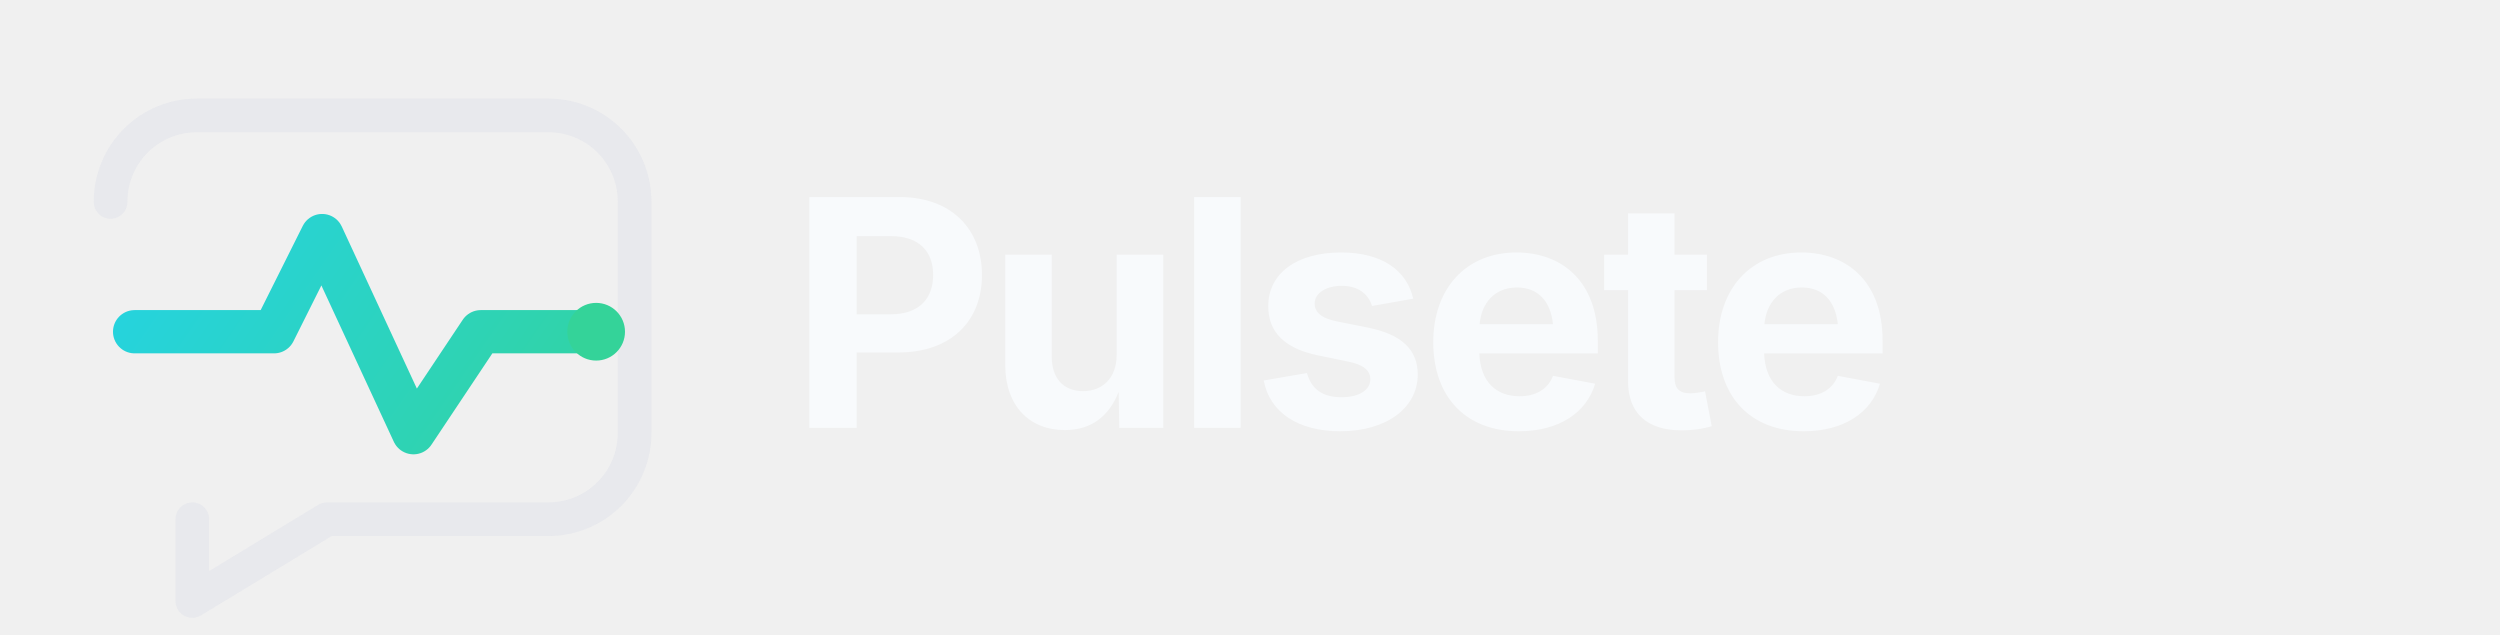
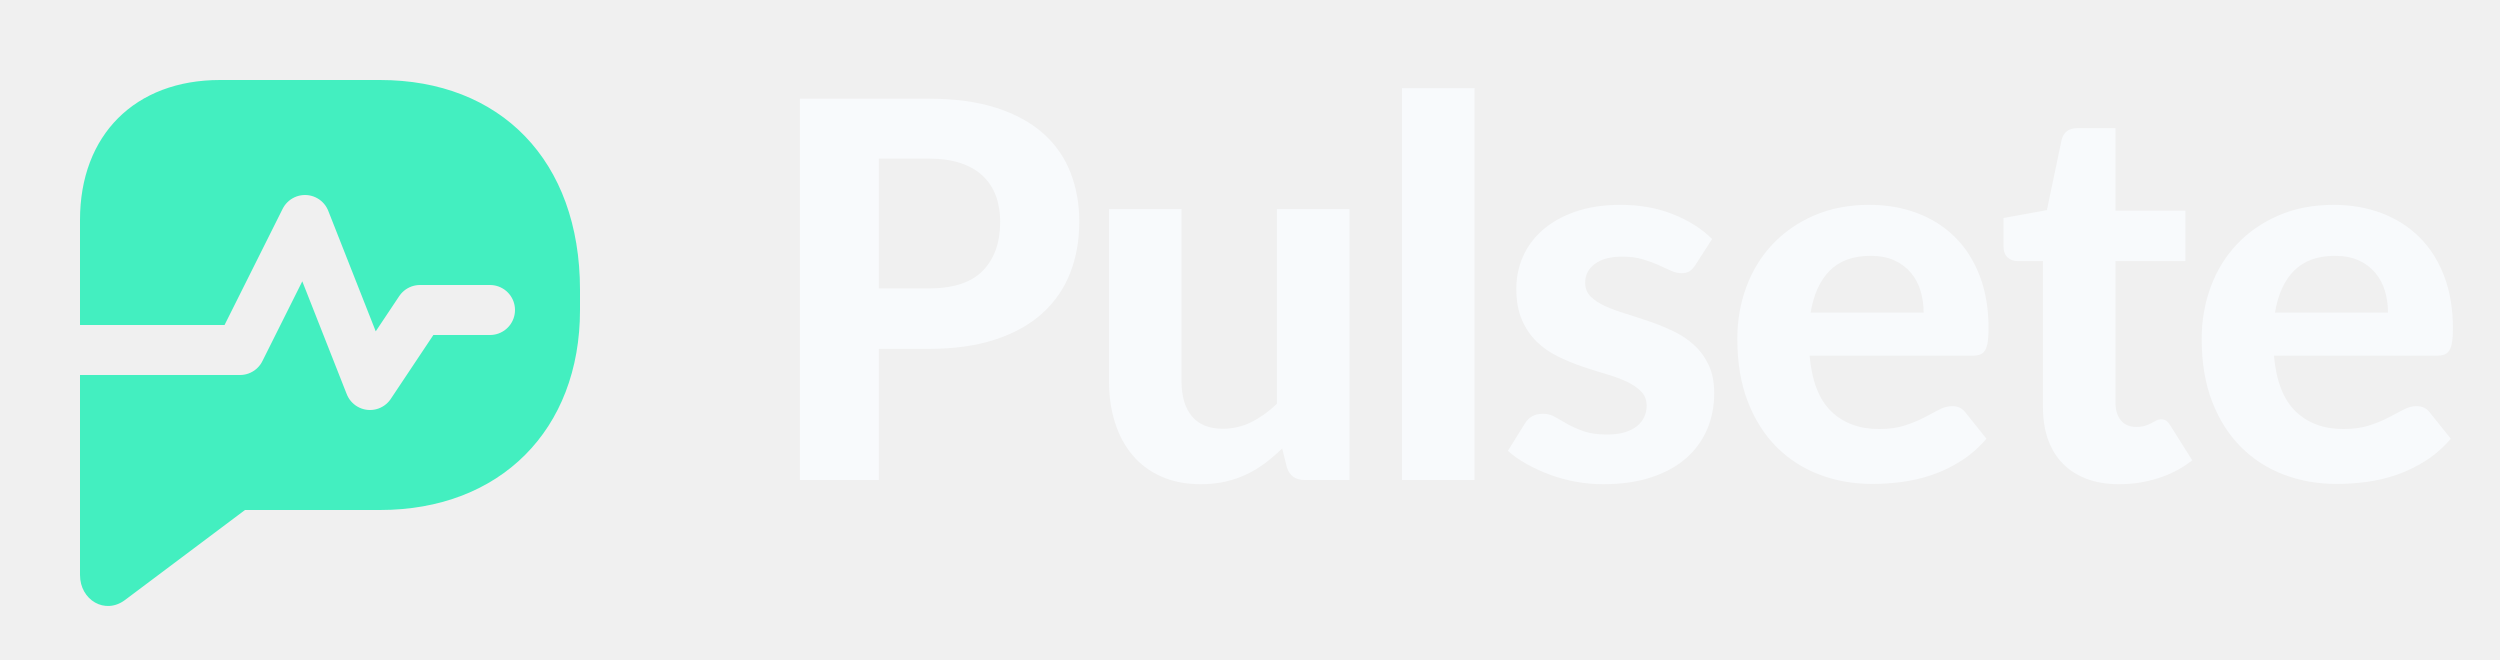
- <svg xmlns="http://www.w3.org/2000/svg" viewBox="0 0 520 132" role="img" aria-label="Pulsete">
+ <svg xmlns="http://www.w3.org/2000/svg" viewBox="0 0 500 132" role="img" aria-label="Pulsete">
  <defs>
-     <linearGradient id="pulsete-signal" x1="18" y1="28" x2="128" y2="104" gradientUnits="userSpaceOnUse">
-       <stop stop-color="#22d3ee" />
-       <stop offset="1" stop-color="#34d399" />
-     </linearGradient>
+     <mask id="pulse-cut" maskUnits="userSpaceOnUse" x="0" y="0" width="128" height="128">
+       <rect width="128" height="128" fill="white" />
+       <path d="M10 70H48L61 44L74 77L84 62H98" fill="none" stroke="black" stroke-width="10" stroke-linecap="round" stroke-linejoin="round" />
+     </mask>
  </defs>
-   <g fill="none" stroke-linecap="round" stroke-linejoin="round">
-     <path d="M28 69h29l10-20 19 41 14-21h24" stroke="url(#pulsete-signal)" stroke-width="9" />
-     <path d="M23 42c0-10 8-18 18-18h73c10 0 18 8 18 18v48c0 10-8 18-18 18H68l-28 17v-17" stroke="#e5e7eb" stroke-opacity=".78" stroke-width="7" />
-     <circle cx="124" cy="69" r="6" fill="#34d399" stroke="none" />
+   <path d="M16 44C16 27 27 16 44 16H76C100 16 116 32 116 58V62C116 86 100 102 76 102H49L25 120C21 123 16 120 16 115Z" fill="#43EFC0" mask="url(#pulse-cut)" />
+   <g fill="#F8FAFC" transform="translate(152 96) scale(0.05255836 -0.05255836)">
+     <path transform="translate(0 0)" d="M642 729Q783 729 848.5 797.0Q914 865 914 983Q914 1037 897.5 1081.5Q881 1126 847.5 1157.5Q814 1189 763.0 1206.0Q712 1223 642 1223H452V729ZM642 1451Q791 1451 899.5 1416.0Q1008 1381 1078.0 1318.5Q1148 1256 1181.5 1170.0Q1215 1084 1215 983Q1215 876 1180.0 787.0Q1145 698 1074.0 634.0Q1003 570 895.0 534.5Q787 499 642 499H452V0H152V1451Z" />
+     <path transform="translate(1224 0)" d="M1019 1031V0H849Q796 0 781 48L763 120Q732 90 699.0 65.0Q666 40 628.5 22.0Q591 4 547.5 -6.0Q504 -16 453 -16Q369 -16 303.5 13.0Q238 42 194.0 94.0Q150 146 127.0 218.0Q104 290 104 376V1031H380V376Q380 290 419.5 242.5Q459 195 537 195Q595 195 646.0 220.5Q697 246 743 290V1031Z" />
+     <path transform="translate(2327 0)" d="M392 1491V0H116V1491Z" />
+     <path transform="translate(2805 0)" d="M755 819Q744 802 732.5 794.5Q721 787 701 787Q681 787 660.0 797.0Q639 807 613.0 818.5Q587 830 553.5 840.0Q520 850 476 850Q409 850 372.0 822.5Q335 795 335 750Q335 719 356.0 698.0Q377 677 411.5 661.5Q446 646 490.0 632.5Q534 619 580.5 603.0Q627 587 671.0 566.0Q715 545 749.5 513.5Q784 482 805.0 437.5Q826 393 826 330Q826 255 798.5 191.5Q771 128 718.0 82.0Q665 36 586.0 10.0Q507 -16 404 -16Q351 -16 299.0 -6.5Q247 3 200.0 20.5Q153 38 112.0 61.0Q71 84 41 111L105 214Q116 232 132.5 242.0Q149 252 175 252Q200 252 221.0 239.5Q242 227 268.0 212.5Q294 198 329.5 185.5Q365 173 418 173Q458 173 487.0 182.0Q516 191 534.0 206.5Q552 222 560.5 241.5Q569 261 569 282Q569 316 547.5 337.5Q526 359 491.5 375.0Q457 391 412.0 404.0Q367 417 320.5 433.0Q274 449 229.5 471.0Q185 493 150.5 526.5Q116 560 94.5 609.0Q73 658 73 728Q73 792 98.0 849.5Q123 907 173.0 951.0Q223 995 297.5 1021.0Q372 1047 470 1047Q580 1047 670.0 1011.0Q760 975 818 917Z" />
+     <path transform="translate(3660 0)" d="M768 637Q768 680 756.5 719.0Q745 758 720.0 788.0Q695 818 657.0 835.5Q619 853 566 853Q467 853 411.0 797.0Q355 741 338 637ZM334 473Q347 328 416.5 261.0Q486 194 598 194Q655 194 696.5 207.5Q738 221 769.5 237.5Q801 254 826.5 267.5Q852 281 877 281Q909 281 927 257L1007 157Q963 106 910.0 72.5Q857 39 800.0 19.5Q743 0 685.0 -7.5Q627 -15 573 -15Q465 -15 371.5 20.5Q278 56 208.5 125.5Q139 195 99.0 298.0Q59 401 59 537Q59 642 93.5 735.0Q128 828 193.0 897.0Q258 966 351.0 1006.5Q444 1047 561 1047Q660 1047 743.5 1015.5Q827 984 887.5 924.0Q948 864 981.5 776.5Q1015 689 1015 577Q1015 546 1012.0 526.0Q1009 506 1002.0 494.0Q995 482 983.0 477.5Q971 473 952 473Z" />
+     <path transform="translate(4702 0)" d="M470 -16Q400 -16 346.0 4.5Q292 25 255.0 63.0Q218 101 199.0 155.0Q180 209 180 277V833H83Q61 833 45.5 847.0Q30 861 30 889V997L195 1027L251 1294Q262 1339 312 1339H456V1025H722V833H456V295Q456 252 476.5 227.0Q497 202 535 202Q555 202 569.0 206.5Q583 211 593.0 216.5Q603 222 611.5 226.5Q620 231 629 231Q641 231 649.0 225.5Q657 220 665 207L748 75Q691 30 619.0 7.0Q547 -16 470 -16Z" />
+     <path transform="translate(5427 0)" d="M768 637Q768 680 756.5 719.0Q745 758 720.0 788.0Q695 818 657.0 835.5Q619 853 566 853Q467 853 411.0 797.0Q355 741 338 637ZM334 473Q347 328 416.5 261.0Q486 194 598 194Q655 194 696.5 207.5Q738 221 769.5 237.5Q801 254 826.5 267.5Q852 281 877 281Q909 281 927 257L1007 157Q963 106 910.0 72.5Q857 39 800.0 19.5Q743 0 685.0 -7.5Q627 -15 573 -15Q465 -15 371.5 20.5Q278 56 208.5 125.5Q139 195 99.0 298.0Q59 401 59 537Q59 642 93.5 735.0Q128 828 193.0 897.0Q258 966 351.0 1006.5Q444 1047 561 1047Q660 1047 743.5 1015.5Q827 984 887.5 924.0Q948 864 981.5 776.5Q1015 689 1015 577Q1015 546 1012.0 526.0Q1009 506 1002.0 494.0Q995 482 983.0 477.5Q971 473 952 473Z" />
  </g>
-   <text x="164" y="89" fill="#f8fafc" font-family="Inter, ui-sans-serif, system-ui, -apple-system, BlinkMacSystemFont, 'Segoe UI', sans-serif" font-size="66" font-weight="650" letter-spacing="-1.8">Pulsete</text>
</svg>
